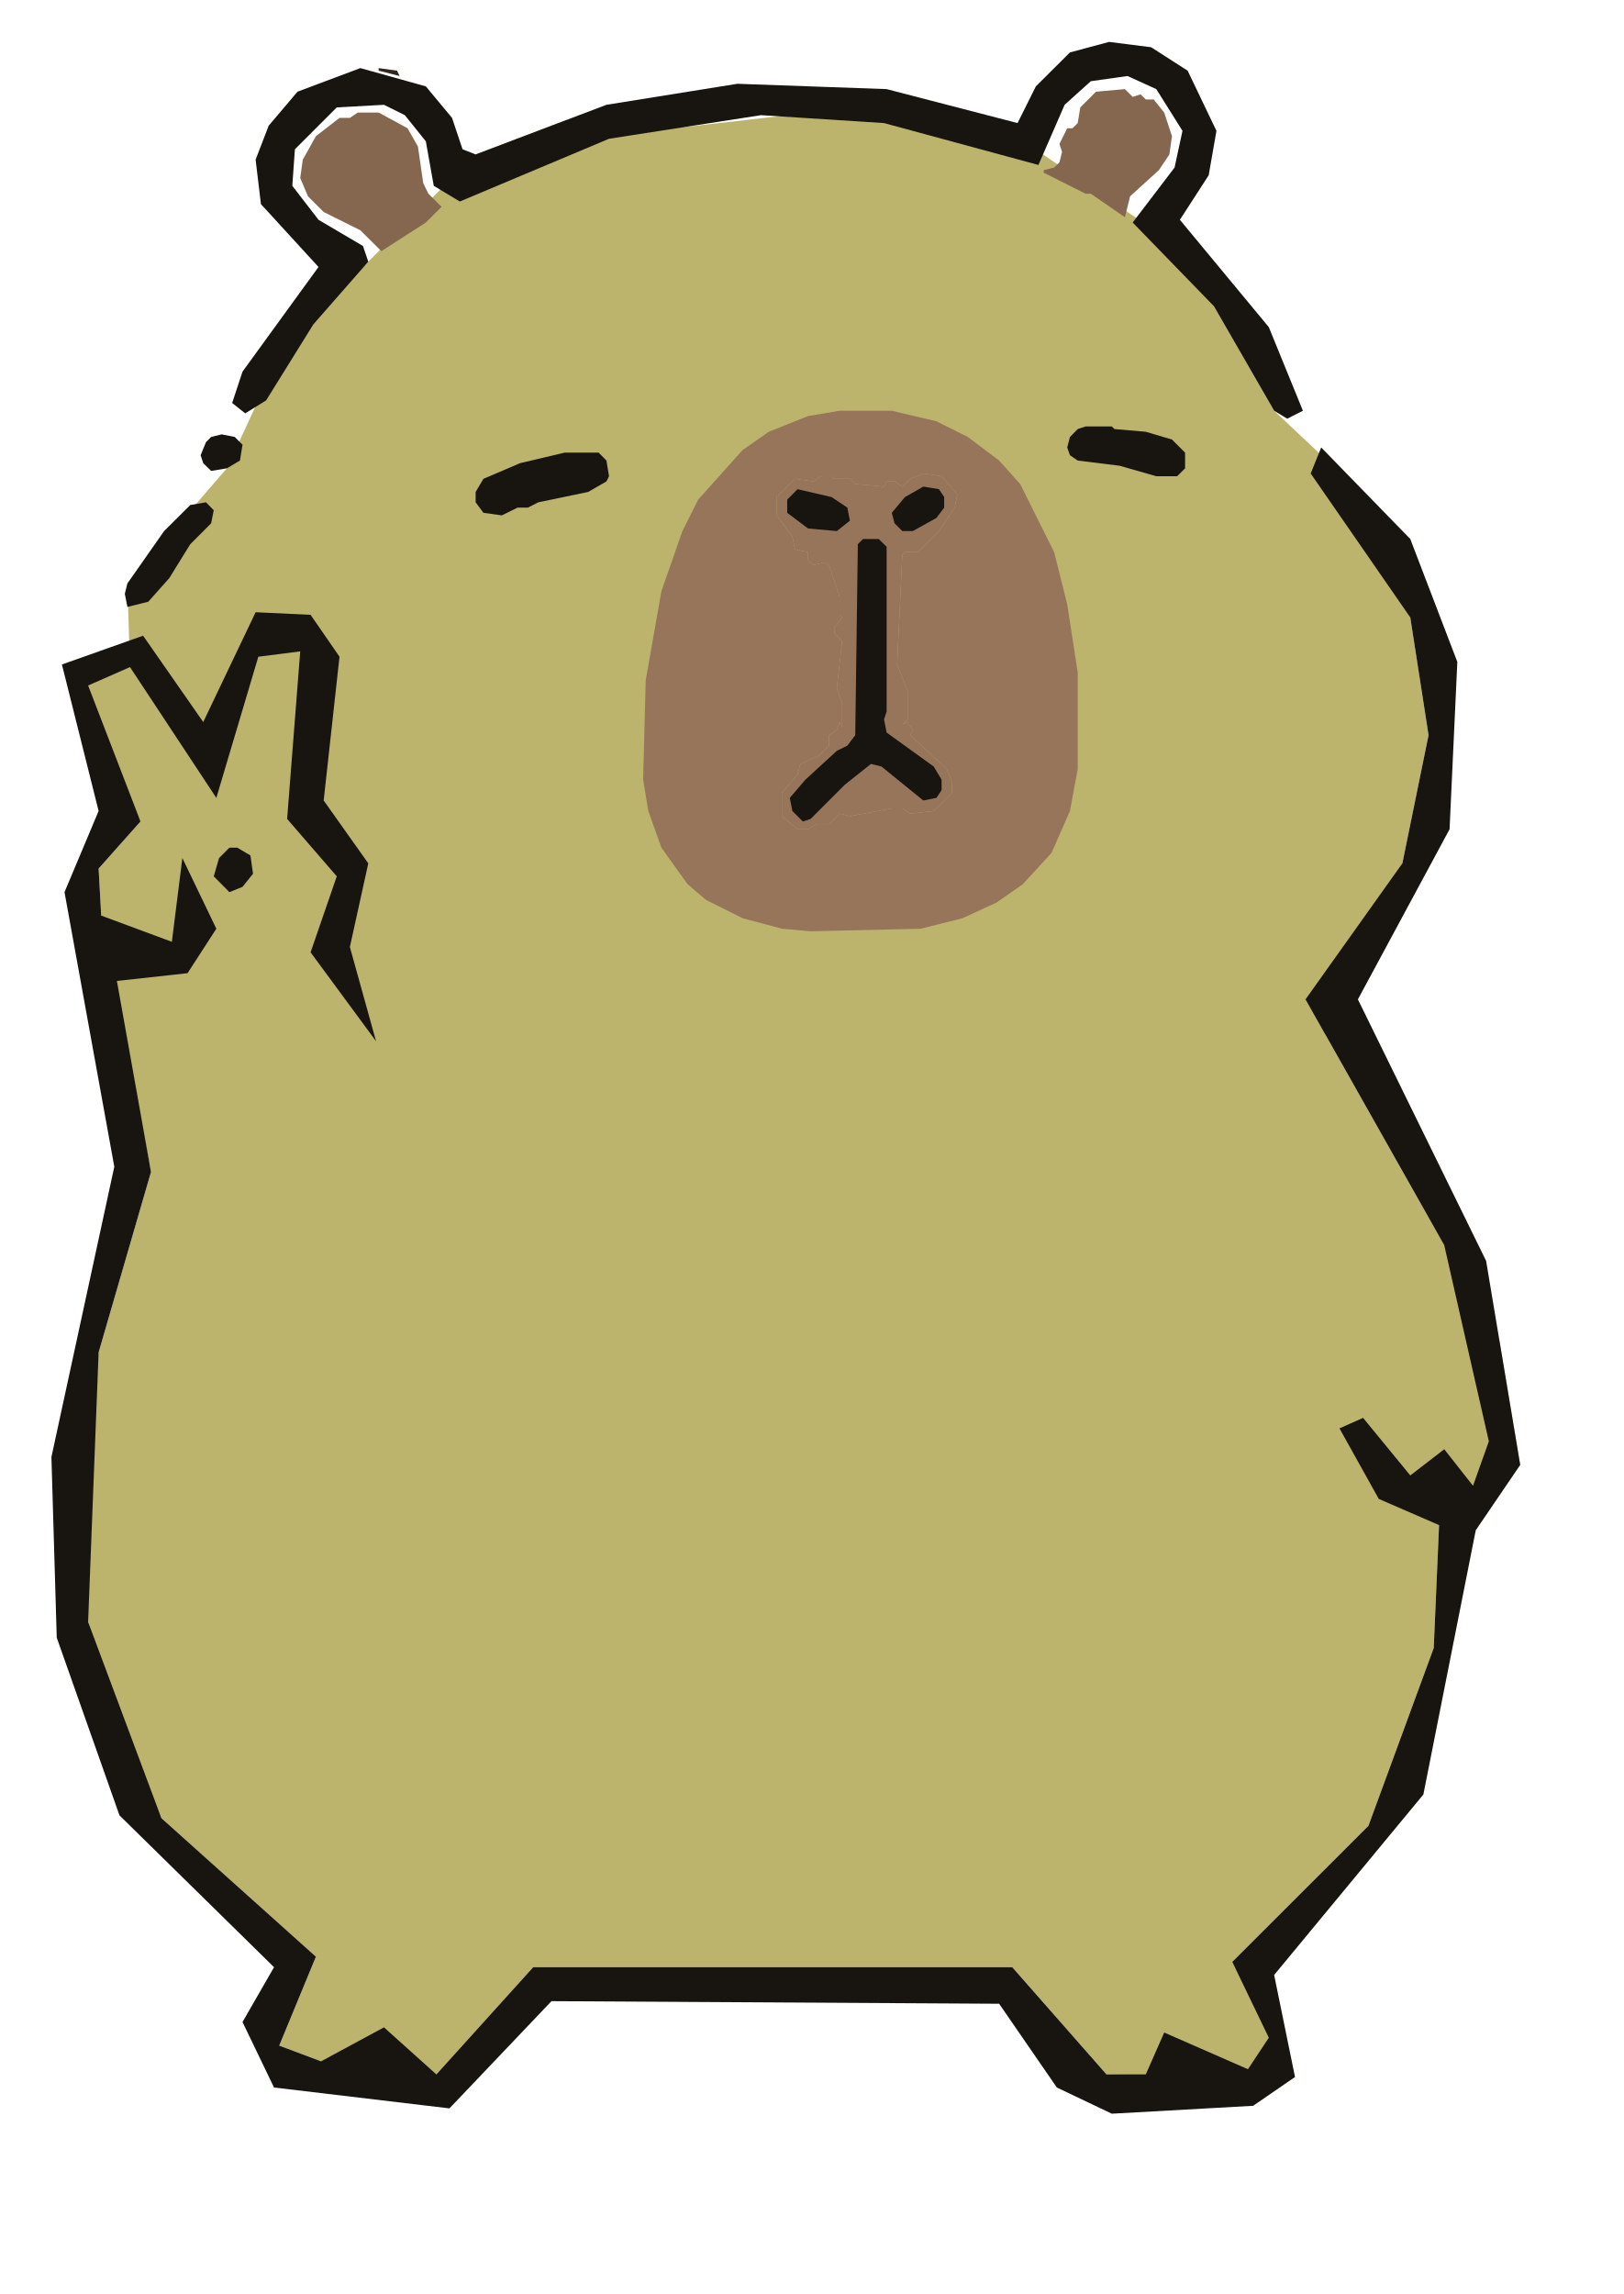
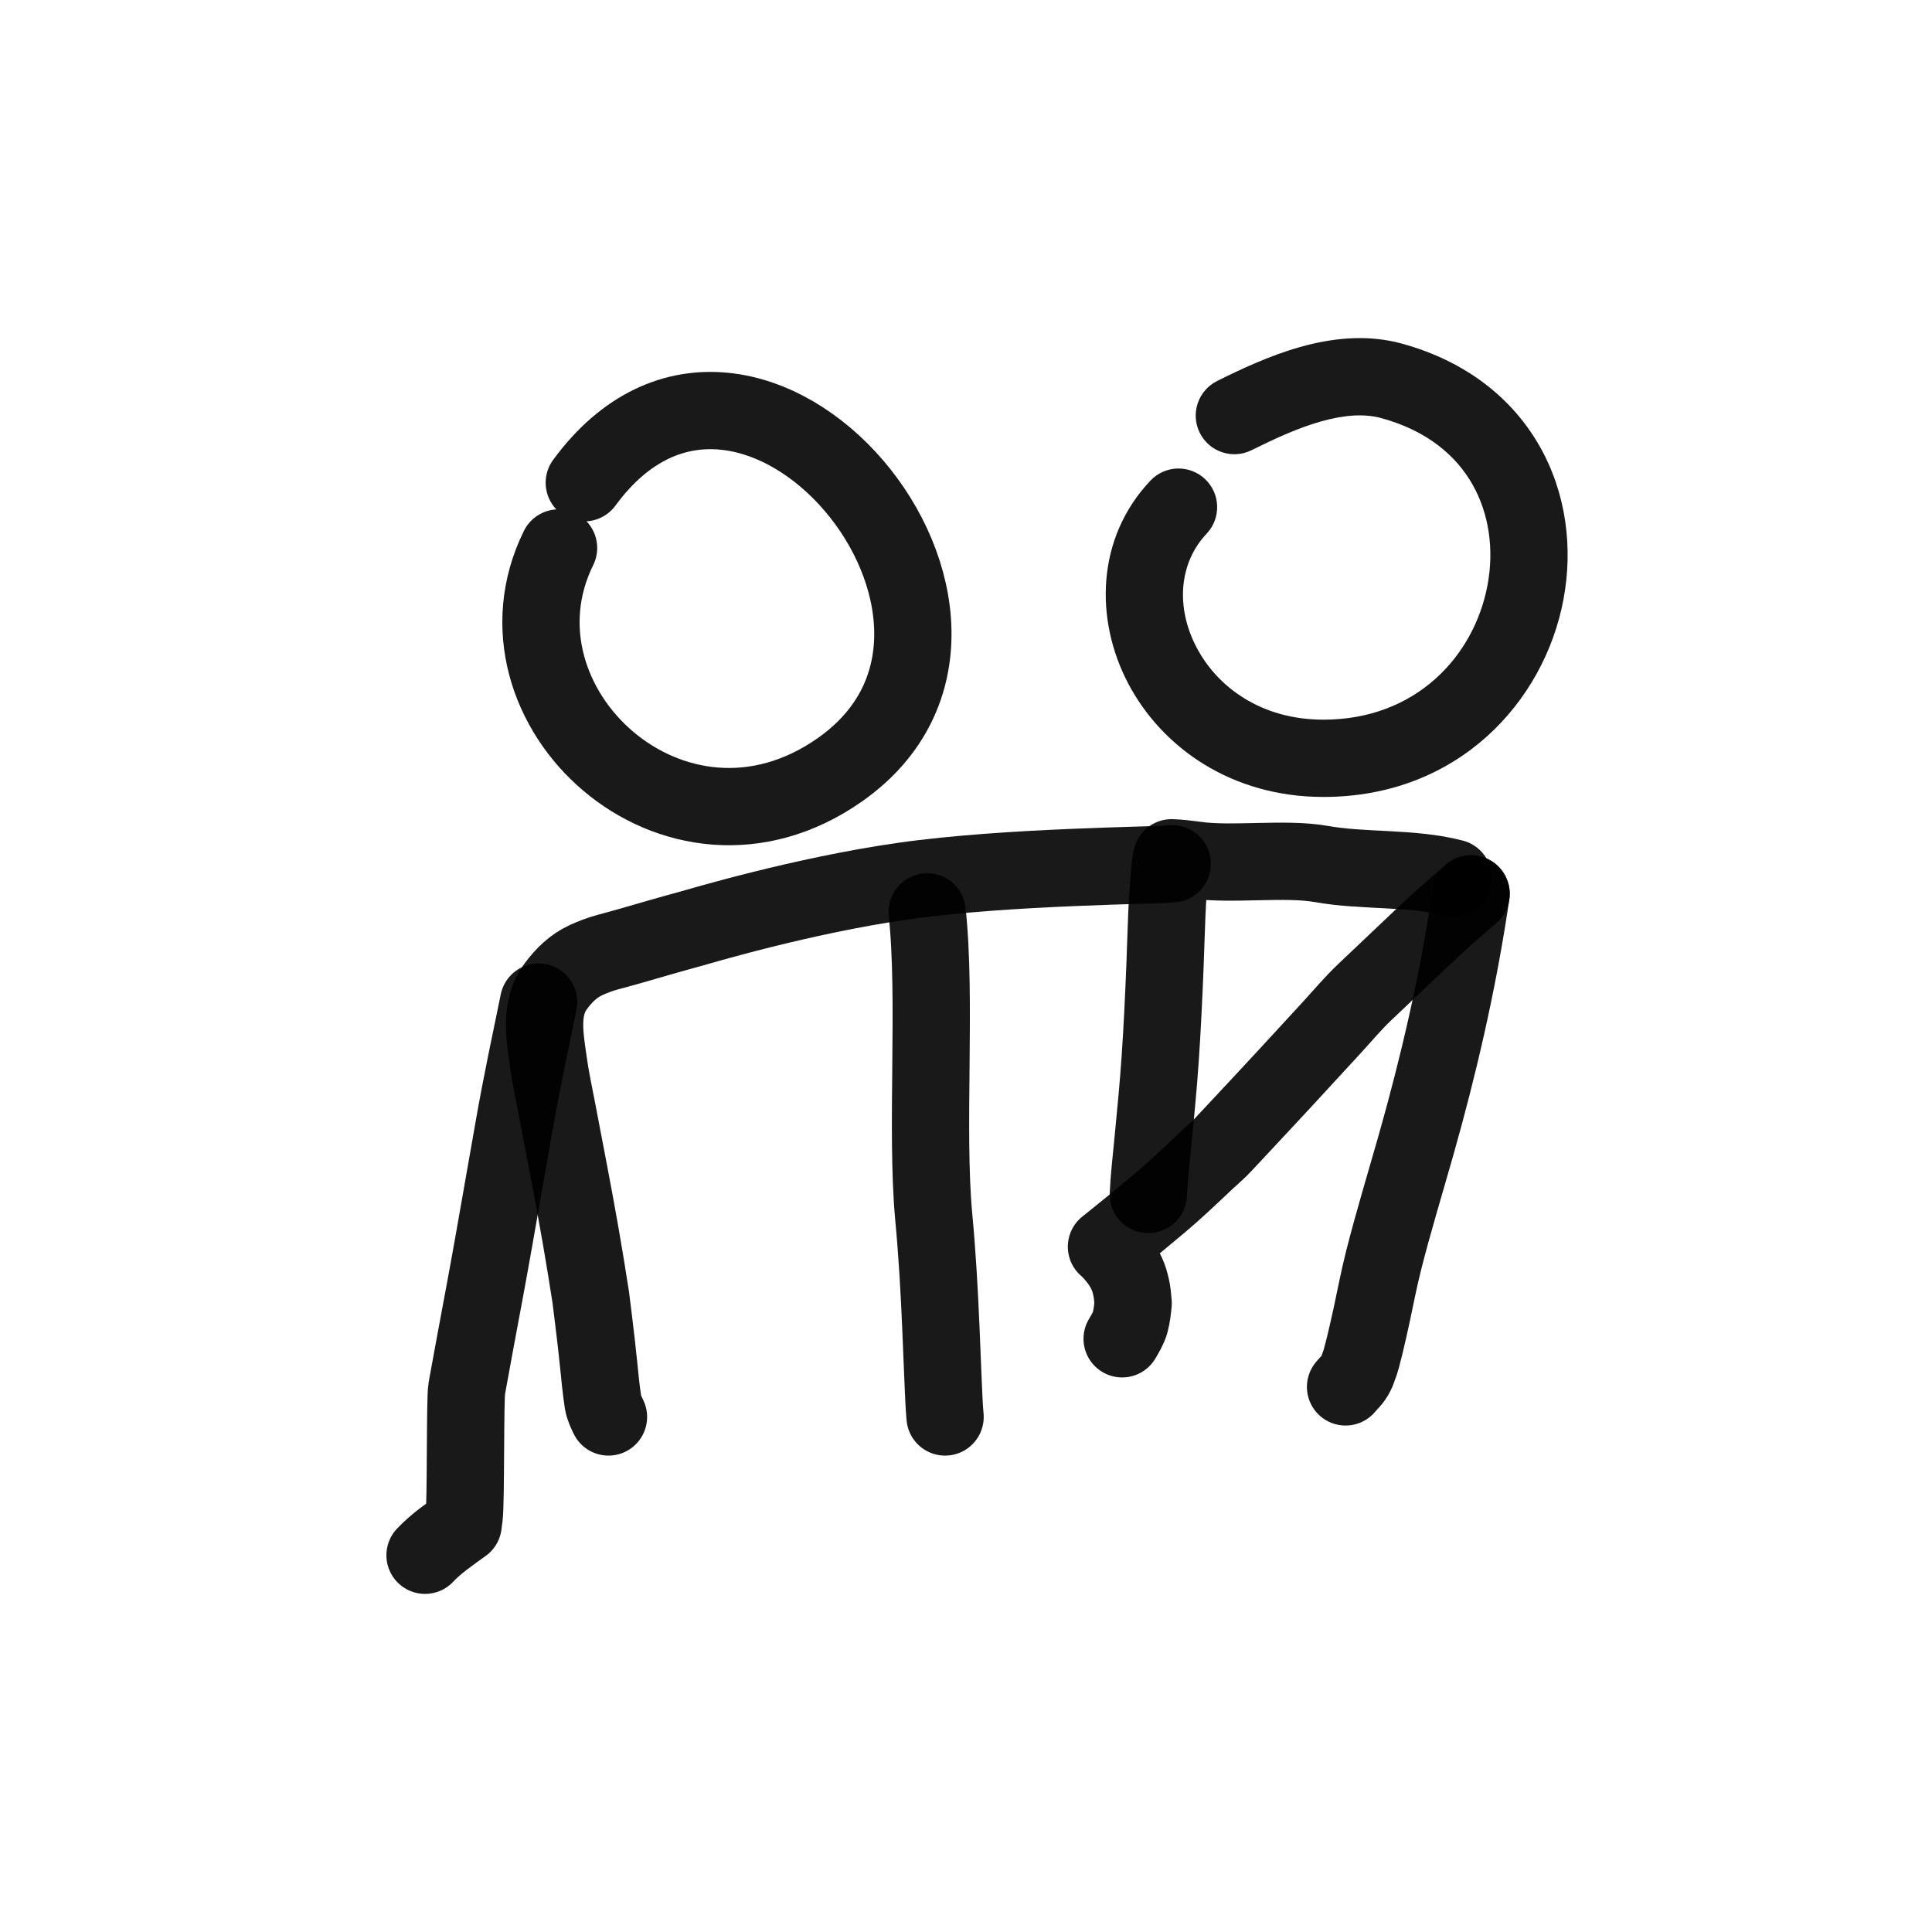
- <svg xmlns="http://www.w3.org/2000/svg" id="Layer_1" version="1.1" viewBox="0 0 1128 1594">
-   <defs>
-     <style>
-       .st0 {
-         fill: #32281f;
-       }
- 
-       .st0, .st1, .st2, .st3, .st4 {
-         fill-rule: evenodd;
-       }
- 
-       .st1 {
-         fill: #bcb36d;
-       }
- 
-       .st2 {
-         fill: #181511;
-       }
- 
-       .st3 {
-         fill: #856750;
-       }
- 
-       .st4 {
-         fill: #97755a;
-       }
-     </style>
-   </defs>
-   <polygon class="st1" points="194.03 1421.42 223.13 1432.32 303.23 1441.42 370.53 1366.92 703.43 1366.92 768.93 1441.42 899.93 1443.22 856.33 1363.22 950.93 1268.72 986.94 1170.67 996.33 1145.12 1000.03 1059.72 1056.43 1017.92 1042.13 932.36 987.04 835.83 921.15 719.09 974.53 599.92 992.73 510.82 980.03 429.02 980.03 374.52 885.43 285.42 843.53 212.72 823.53 174.52 683.94 79.5 564 78.22 476.5 88.14 393.55 83.4 330.53 107.32 255.93 181.82 194.03 246.85 157.63 325.42 88.53 405.42 90.33 463.52 43.03 461.72 97.63 570.82 68.53 603.52 70.33 636.22 104.93 814.32 68.53 939.72 59.59 979.68 61.23 1127.02 86.73 1207.8 112.13 1263.32 219.53 1359.62 194.03 1421.42" />
-   <polygon class="st4" points="654.33 330.92 665.23 343.62 663.43 352.72 652.53 369.02 637.93 383.62 628.83 383.62 627.03 385.42 623.43 461.72 630.73 479.92 630.73 499.92 627.03 503.52 630.73 501.72 634.33 507.22 632.53 510.82 657.93 534.42 661.63 543.52 661.63 550.82 648.83 563.52 632.53 565.32 627.03 561.72 619.73 561.72 590.63 567.12 583.43 565.32 576.13 572.62 567.03 572.62 561.53 576.22 554.23 576.22 543.33 567.12 543.33 550.82 554.23 538.12 556.13 530.82 568.83 525.32 576.13 518.12 576.13 510.82 581.53 507.22 583.43 501.72 585.23 505.32 585.23 489.02 581.53 478.12 585.23 445.42 579.73 439.92 579.73 436.32 585.23 429.02 583.43 427.22 583.43 414.52 576.13 392.72 572.43 390.82 565.23 392.72 561.53 389.02 561.53 383.62 552.43 381.82 550.63 372.72 539.73 358.12 539.73 345.42 552.43 332.72 565.23 334.52 570.63 330.92 577.93 330.92 579.73 332.72 590.63 332.72 594.33 336.32 614.33 338.12 616.13 334.52 621.63 334.52 627.03 338.12 632.53 332.72 641.63 329.02 654.33 330.92" />
-   <path class="st3" d="M248.63,78.22l-5.5,3.7h-7.2l-16.4,12.7-9.1,16.3-1.8,12.8,5.4,12.7,10.9,10.9,25.5,12.7,14.6,14.5,30.9-19.9,10.9-10.9-9.1-9.1-3.6-7.3-3.7-25.5-7.2-12.7-20.1-10.9h-14.5Z" />
-   <path class="st3" d="M761.63,63.72l-10.9,10.9-1.8,10.9-3.6,3.6h-3.7l-5.4,10.9,1.8,5.5-1.8,7.3-3.7,3.6-7.2,1.8v1.8l29.1,14.6h3.6l23.7,16.3,3.6-14.5,20-18.2,7.3-10.9,1.8-12.7-5.4-16.4-7.3-9.1h-5.5l-3.6-3.6-5.5,1.8-5.4-5.4-20.1,1.8Z" />
-   <path class="st4" d="M561.53,289.12l-27.3,10.9-18.2,12.7-30.9,34.5-10.9,21.8-14.6,41.8-10.9,61.8-1.8,69.1,3.6,21.8,9.1,25.5,18.2,25.4,12.8,10.9,25.4,12.7,27.3,7.3,20,1.8,76.5-1.8,29.1-7.3,23.6-10.9,18.2-12.7,20-21.8,12.8-29.1,5.4-29.1v-67.2l-7.3-47.3-9.1-36.3-23.6-47.3-14.6-16.3-21.8-16.4-21.8-10.9-31-7.3h-36.3l-21.9,3.7ZM654.33,330.92l10.9,12.7-1.8,9.1-10.9,16.3-14.6,14.6h-9.1l-1.8,1.8-3.6,76.3,7.3,18.2v20l-3.7,3.6,3.7-1.8,3.6,5.5-1.8,3.6,25.4,23.6,3.7,9.1v7.3l-12.8,12.7-16.3,1.8-5.5-3.6h-7.3l-29.1,5.4-7.2-1.8-7.3,7.3h-9.1l-5.5,3.6h-7.3l-10.9-9.1v-16.3l10.9-12.7,1.9-7.3,12.7-5.5,7.3-7.2v-7.3l5.4-3.6,1.9-5.5,1.8,3.6v-16.3l-3.7-10.9,3.7-32.7-5.5-5.5v-3.6l5.5-7.3-1.8-1.8v-12.7l-7.3-21.8-3.7-1.9-7.2,1.9-3.7-3.7v-5.4l-9.1-1.8-1.8-9.1-10.9-14.6v-12.7l12.7-12.7,12.8,1.8,5.4-3.6h7.3l1.8,1.8h10.9l3.7,3.6,20,1.8,1.8-3.6h5.5l5.4,3.6,5.5-5.4,9.1-3.7,12.7,1.9Z" />
-   <path class="st0" d="M263.13,47.32v1.8l14.6,3.7-1.8-3.7-12.8-1.8Z" />
-   <path class="st2" d="M164.93,589.02h-5.5l-7.2,7.2-3.7,12.7,10.9,11,9.1-3.7,7.3-9.1-1.8-12.7-9.1-5.4Z" />
-   <path class="st2" d="M610.63,374.52h-10.9l-3.6,3.6-1.8,132.7-5.5,7.3-7.3,3.6-21.8,20-10.9,12.7,1.8,9.1,7.3,7.3,5.4-1.8,23.7-23.7,18.2-14.5,7.3,1.8,29.1,23.6,9.1-1.8,3.6-5.4v-7.3l-5.5-9.1-32.7-23.6-1.8-9.1,1.8-5.5v-114.5l-5.5-5.4Z" />
-   <path class="st2" d="M143.13,349.02l-10.9,1.9-18.2,18.1-25.5,36.4-1.8,7.2,1.8,9.1,14.5-3.6,14.6-16.4,14.6-23.6,14.5-14.5,1.8-9.1-5.4-5.5Z" />
-   <path class="st2" d="M547.03,347.22v9.1l14.5,10.9,20,1.8,9.1-7.2-1.8-9.1-10.9-7.3-23.7-5.5-7.2,7.3Z" />
-   <path class="st2" d="M652.53,339.92l-10.9-1.8-12.8,7.3-9.1,10.9,1.9,7.3,5.4,5.4h7.3l16.4-9.1,5.4-7.2v-7.3l-3.6-5.5Z" />
-   <path class="st2" d="M421.43,320.02l-5.4-5.5h-23.7l-30.9,7.3-25.5,10.9-5.4,9.1v7.2l5.4,7.3,12.8,1.8,10.9-5.4h7.2l7.3-3.7,34.6-7.2,12.7-7.3,1.8-3.6-1.8-10.9Z" />
-   <path class="st2" d="M918.13,310.92l-7.3,18.1,69.2,100,12.7,81.8-18.2,89.1-67.3,94.5,96.4,170.8,31,136.3-11,30.9-20-25.4-23.6,18.2-32.8-40-16.4,7.3,27.3,49,41.9,18.2-3.7,85.4-45.4,123.6-94.6,94.5,25.4,52.7-14.5,21.9-58.2-25.5-12.8,29.1h-27.3l-65.5-74.5h-332.9l-67.3,74.5-36.4-32.7-43.7,23.6-29.1-10.9,25.5-61.8-107.4-96.3-50.9-136.3,7.3-187.3,36.4-125.4-23.7-132.7,49.1-5.4,20-30.9-23.6-49.1-7.3,58.2-49.1-18.2-1.8-32.7,29.1-32.7-36.4-94.5,29.1-12.8,60,90.9,29.2-98.1,29.1-3.7-9.1,116.4,34.5,39.9-18.2,52.8,45.5,61.8-18.2-65.5,12.8-58.1-31-43.7,11-99.9-20.1-29.1-38.2-1.8-36.4,76.3-41.8-60-56.4,20,25.5,101.8-23.7,56.4,34.6,190.8-43.7,201.7,3.7,125.5,43.6,123.5,107.4,105.5-21.9,38.1,21.9,45.5,121.9,14.5,70.9-74.5,311.1,1.8,40.1,58.2,38.2,18.2,98.2-5.5,29.1-20-14.5-70.9,103.7-125.4,36.4-183.6,30.9-45.4-23.7-141.8-89.1-181.7,63.7-118.2,5.4-116.3-32.7-85.4-61.9-63.6Z" />
-   <path class="st2" d="M163.13,303.62l-9.1-1.8-7.3,1.8-3.6,3.6-3.7,9.1,1.8,5.5,5.5,5.4,10.9-1.8,9.1-5.4,1.8-11-5.4-5.4Z" />
-   <path class="st2" d="M741.63,310.92l1.9,5.4,5.4,3.7,29.1,3.6,25.5,7.3h14.5l5.5-5.5v-10.9l-9.1-9.1-18.2-5.4-21.8-1.9-1.8-1.8h-18.2l-5.5,1.8-5.4,5.5-1.9,7.3Z" />
-   <path class="st2" d="M905.43,285.42l-23.7-58.1-61.8-74.6,20-30.9,5.4-30.9-20-41.8-25.4-16.3-29.2-3.7-27.2,7.3-23.7,23.6-12.7,25.5-91-23.6-103.7-3.7-91,14.6-90.9,34.5-9.1-3.6-7.3-21.8-18.2-21.9-45.5-12.7-43.7,16.4-20,23.6-9.1,23.6,3.7,30.9,40,43.7-52.8,72.7-7.2,21.8,9.1,7.2,14.5-9,32.8-52.8,38.2-43.6-3.7-10.9-30.9-18.2-18.2-23.6,1.8-25.4,29.1-29.1,32.8-1.8,14.5,7.2,14.6,18.2,5.5,30.9,18.1,10.9,103.7-43.6,105.6-16.4,85.5,5.5,107.3,29.1,18.2-41.8,18.2-16.4,25.5-3.6,20,9.1,18.2,29-5.5,25.5-29.1,38.2,56.4,58.1,41.9,72.7,9.1,5.5,10.9-5.5Z" />
+ <svg xmlns="http://www.w3.org/2000/svg" width="800px" height="800px" viewBox="0 0 400 400" fill="none">
+   <path d="M120.973 99.945C155.281 53.12 217.856 128.515 173.885 159.376C139.716 183.359 99.602 145.977 115.644 113.452" stroke="#000000" stroke-opacity="0.9" stroke-width="16" stroke-linecap="round" stroke-linejoin="round" />
+   <path d="M251.997 78.881C248.041 80.85 246.43 85.652 248.399 89.608C250.367 93.563 255.169 95.174 259.125 93.206L251.997 78.881ZM288.121 78.854L286.006 86.57L288.121 78.854ZM249.817 110.493C252.85 107.281 252.705 102.217 249.493 99.184C246.281 96.15 241.218 96.295 238.184 99.507L249.817 110.493ZM259.125 93.206C263.848 90.855 268.698 88.606 273.512 87.247C278.327 85.888 282.487 85.605 286.006 86.57L290.235 71.139C282.868 69.12 275.523 70.055 269.167 71.849C262.811 73.642 256.824 76.479 251.997 78.881L259.125 93.206ZM286.006 86.57C295.508 89.174 301.479 94.341 304.862 100.302C308.313 106.381 309.354 113.8 307.974 121.152C305.216 135.851 293.153 149 274.001 149V165C301.849 165 319.714 145.344 323.7 124.103C325.692 113.486 324.31 102.151 318.777 92.403C313.176 82.537 303.602 74.802 290.235 71.139L286.006 86.57ZM274.001 149C261.093 149 252.025 142.234 247.731 134.038C243.348 125.671 244.123 116.521 249.817 110.493L238.184 99.507C226.878 111.479 226.678 128.329 233.558 141.462C240.527 154.766 254.958 165 274.001 165V149Z" fill="#000000" fill-opacity="0.9" />
+   <path d="M125.979 293.367C125.518 292.381 125.019 291.433 124.855 290.351C124.647 288.953 124.453 287.558 124.312 286.155C124.209 285.176 124.112 284.205 124.015 283.226C123.843 281.607 123.679 279.985 123.494 278.364C123.125 275.099 122.723 271.845 122.309 268.588C122.307 268.576 122.305 268.563 122.303 268.553C120.992 260.025 119.504 251.541 117.881 243.072C117.048 238.734 116.221 234.402 115.396 230.065C114.756 226.704 114.018 223.343 113.549 219.954C112.82 214.689 111.644 208.759 115.097 204.151C116.795 201.874 118.744 199.963 121.356 198.768C122.801 198.103 124.276 197.558 125.802 197.139C127.544 196.669 129.285 196.199 131.019 195.698C134.853 194.593 138.67 193.465 142.527 192.427C144.748 191.823 165.937 185.434 187.005 182.425C208.929 179.293 240.327 179.217 242.696 178.837" stroke="#000000" stroke-opacity="0.9" stroke-width="16" stroke-linecap="round" stroke-linejoin="round" />
+   <path d="M237.746 247.306C237.924 243.63 238.355 239.961 238.707 236.305C239.255 230.635 239.812 224.968 240.199 219.29C240.635 212.913 240.932 206.542 241.192 200.148C241.482 193.068 241.537 185.926 242.346 178.88C242.416 178.448 242.49 178.017 242.572 177.592C244.174 177.648 245.771 177.847 247.364 178.057C254.965 179.182 265.987 177.537 273.554 178.88C282.261 180.436 292.304 179.541 300.862 181.783" stroke="#000000" stroke-opacity="0.9" stroke-width="16" stroke-linecap="round" stroke-linejoin="round" />
+   <path d="M304.574 185.061C304.449 185.858 304.333 186.655 304.208 187.451C301.638 204.141 297.832 220.634 293.221 236.903C290.941 244.946 288.488 252.952 286.441 261.048C285.49 264.793 284.782 268.588 283.965 272.355C283.513 274.431 283.046 276.506 282.548 278.565C282.337 279.445 282.103 280.324 281.87 281.196C281.699 281.843 281.503 282.437 281.248 283.053C280.874 284.346 280.204 285.466 279.223 286.413C279.012 286.654 278.795 286.902 278.585 287.143" stroke="#000000" stroke-opacity="0.9" stroke-width="16" stroke-linecap="round" stroke-linejoin="round" />
+   <path d="M195.668 293.368C195.494 291.494 195.418 289.618 195.332 287.744C195.14 283.576 194.996 279.416 194.814 275.249C194.487 267.504 194.055 259.728 193.326 251.997C191.648 234.065 193.903 206.714 191.956 188.796" stroke="#000000" stroke-opacity="0.9" stroke-width="16" stroke-linecap="round" stroke-linejoin="round" />
+   <path d="M232.329 277.183C232.947 276.139 233.697 274.887 233.994 273.746C234.331 272.448 234.483 271.145 234.607 269.818C234.575 269.459 234.546 269.108 234.507 268.759C234.438 267.715 234.254 266.694 233.981 265.693C233.536 263.897 232.589 262.153 231.458 260.706C230.672 259.695 229.979 258.897 229.083 258.12C229.468 257.818 229.852 257.517 230.235 257.21C233.62 254.495 236.961 251.753 240.269 248.957C243.512 246.22 246.546 243.305 249.626 240.404C250.795 239.308 252.057 238.257 253.15 237.094C254.51 235.632 255.87 234.18 257.23 232.726C263.484 226.053 269.675 219.342 275.85 212.61C278.036 210.225 280.131 207.718 282.478 205.482C286.399 201.762 290.32 198.049 294.241 194.329C297.603 191.131 301.043 188.088 304.575 185.061" stroke="#000000" stroke-opacity="0.9" stroke-width="16" stroke-linecap="round" stroke-linejoin="round" />
+   <path d="M111.514 207.469C109.789 215.868 107.998 224.271 106.508 232.722C105.09 240.78 103.672 248.845 102.253 256.903C101.018 263.927 99.695 270.935 98.387 277.943C97.794 281.121 97.218 284.301 96.639 287.487C96.252 289.656 96.499 311.162 96.087 314.137C96.058 314.468 96.011 314.795 95.955 315.12C95.932 315.294 95.91 315.468 95.887 315.64C95.887 315.642 95.885 315.642 95.885 315.642C95.908 315.479 95.927 315.317 95.949 315.154C95.917 315.326 95.883 315.498 95.846 315.671C93.131 317.646 90.311 319.535 88 322" stroke="#000000" stroke-opacity="0.9" stroke-width="16" stroke-linecap="round" stroke-linejoin="round" />
</svg>
